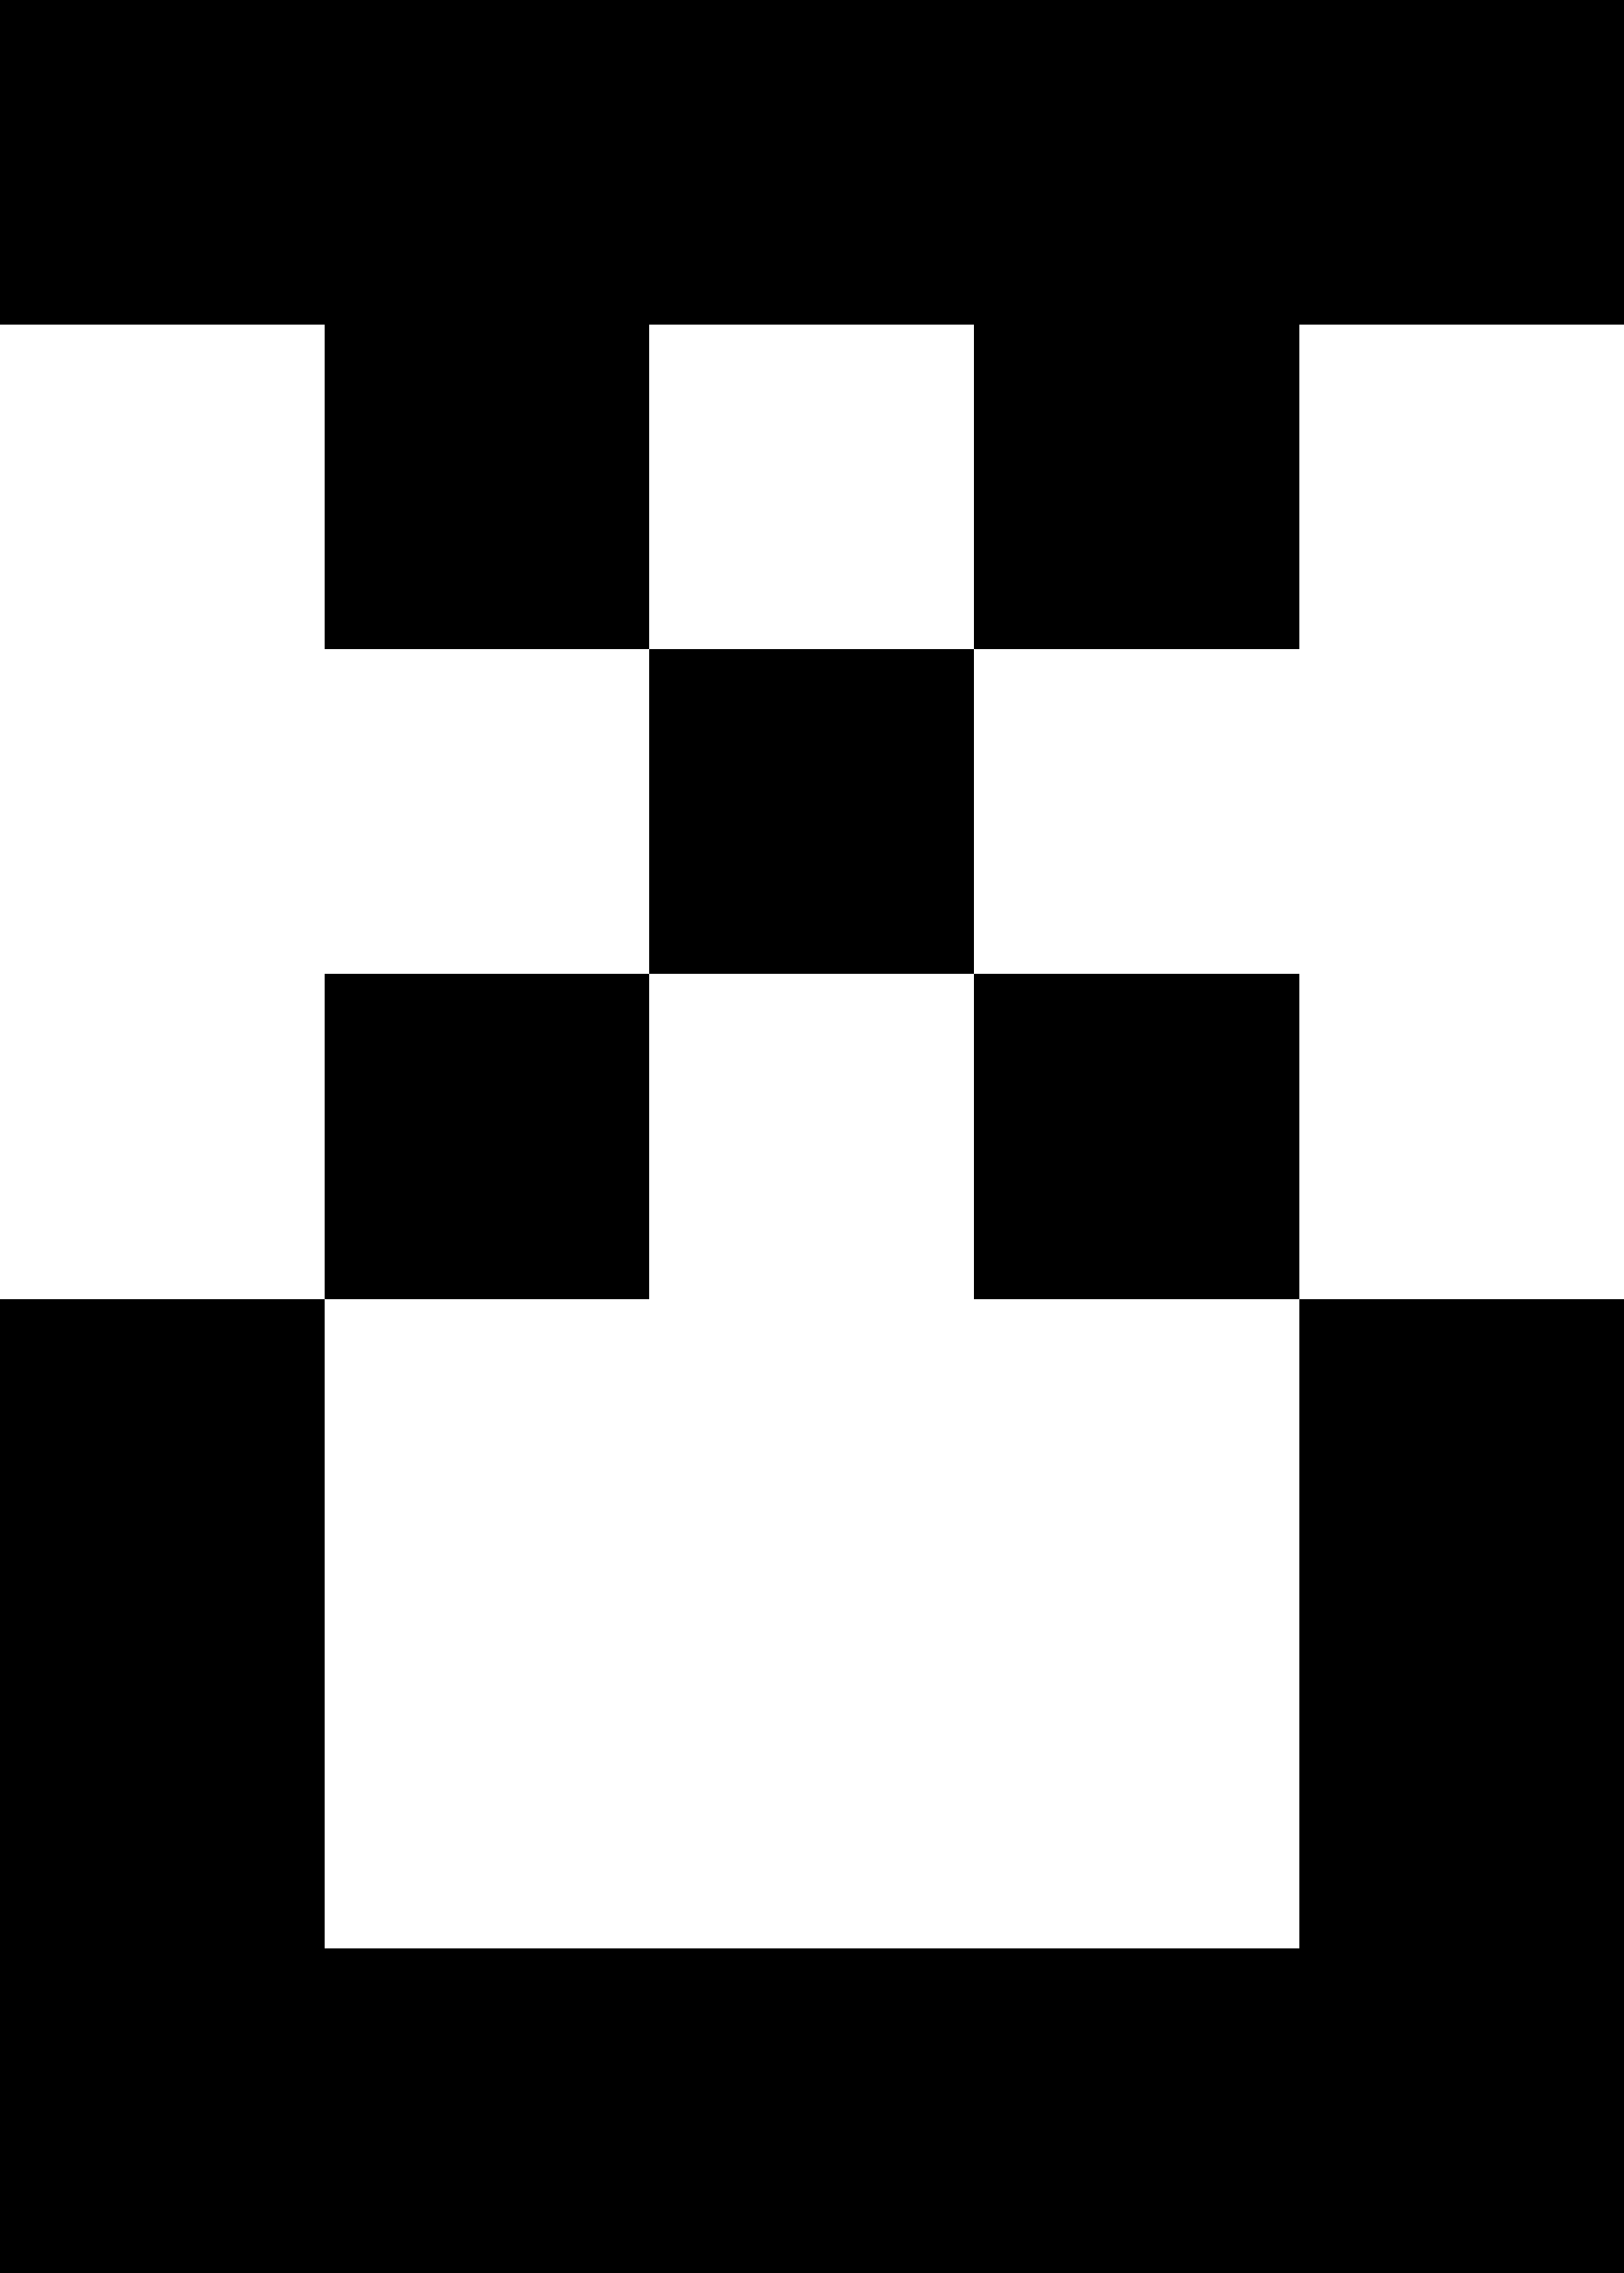
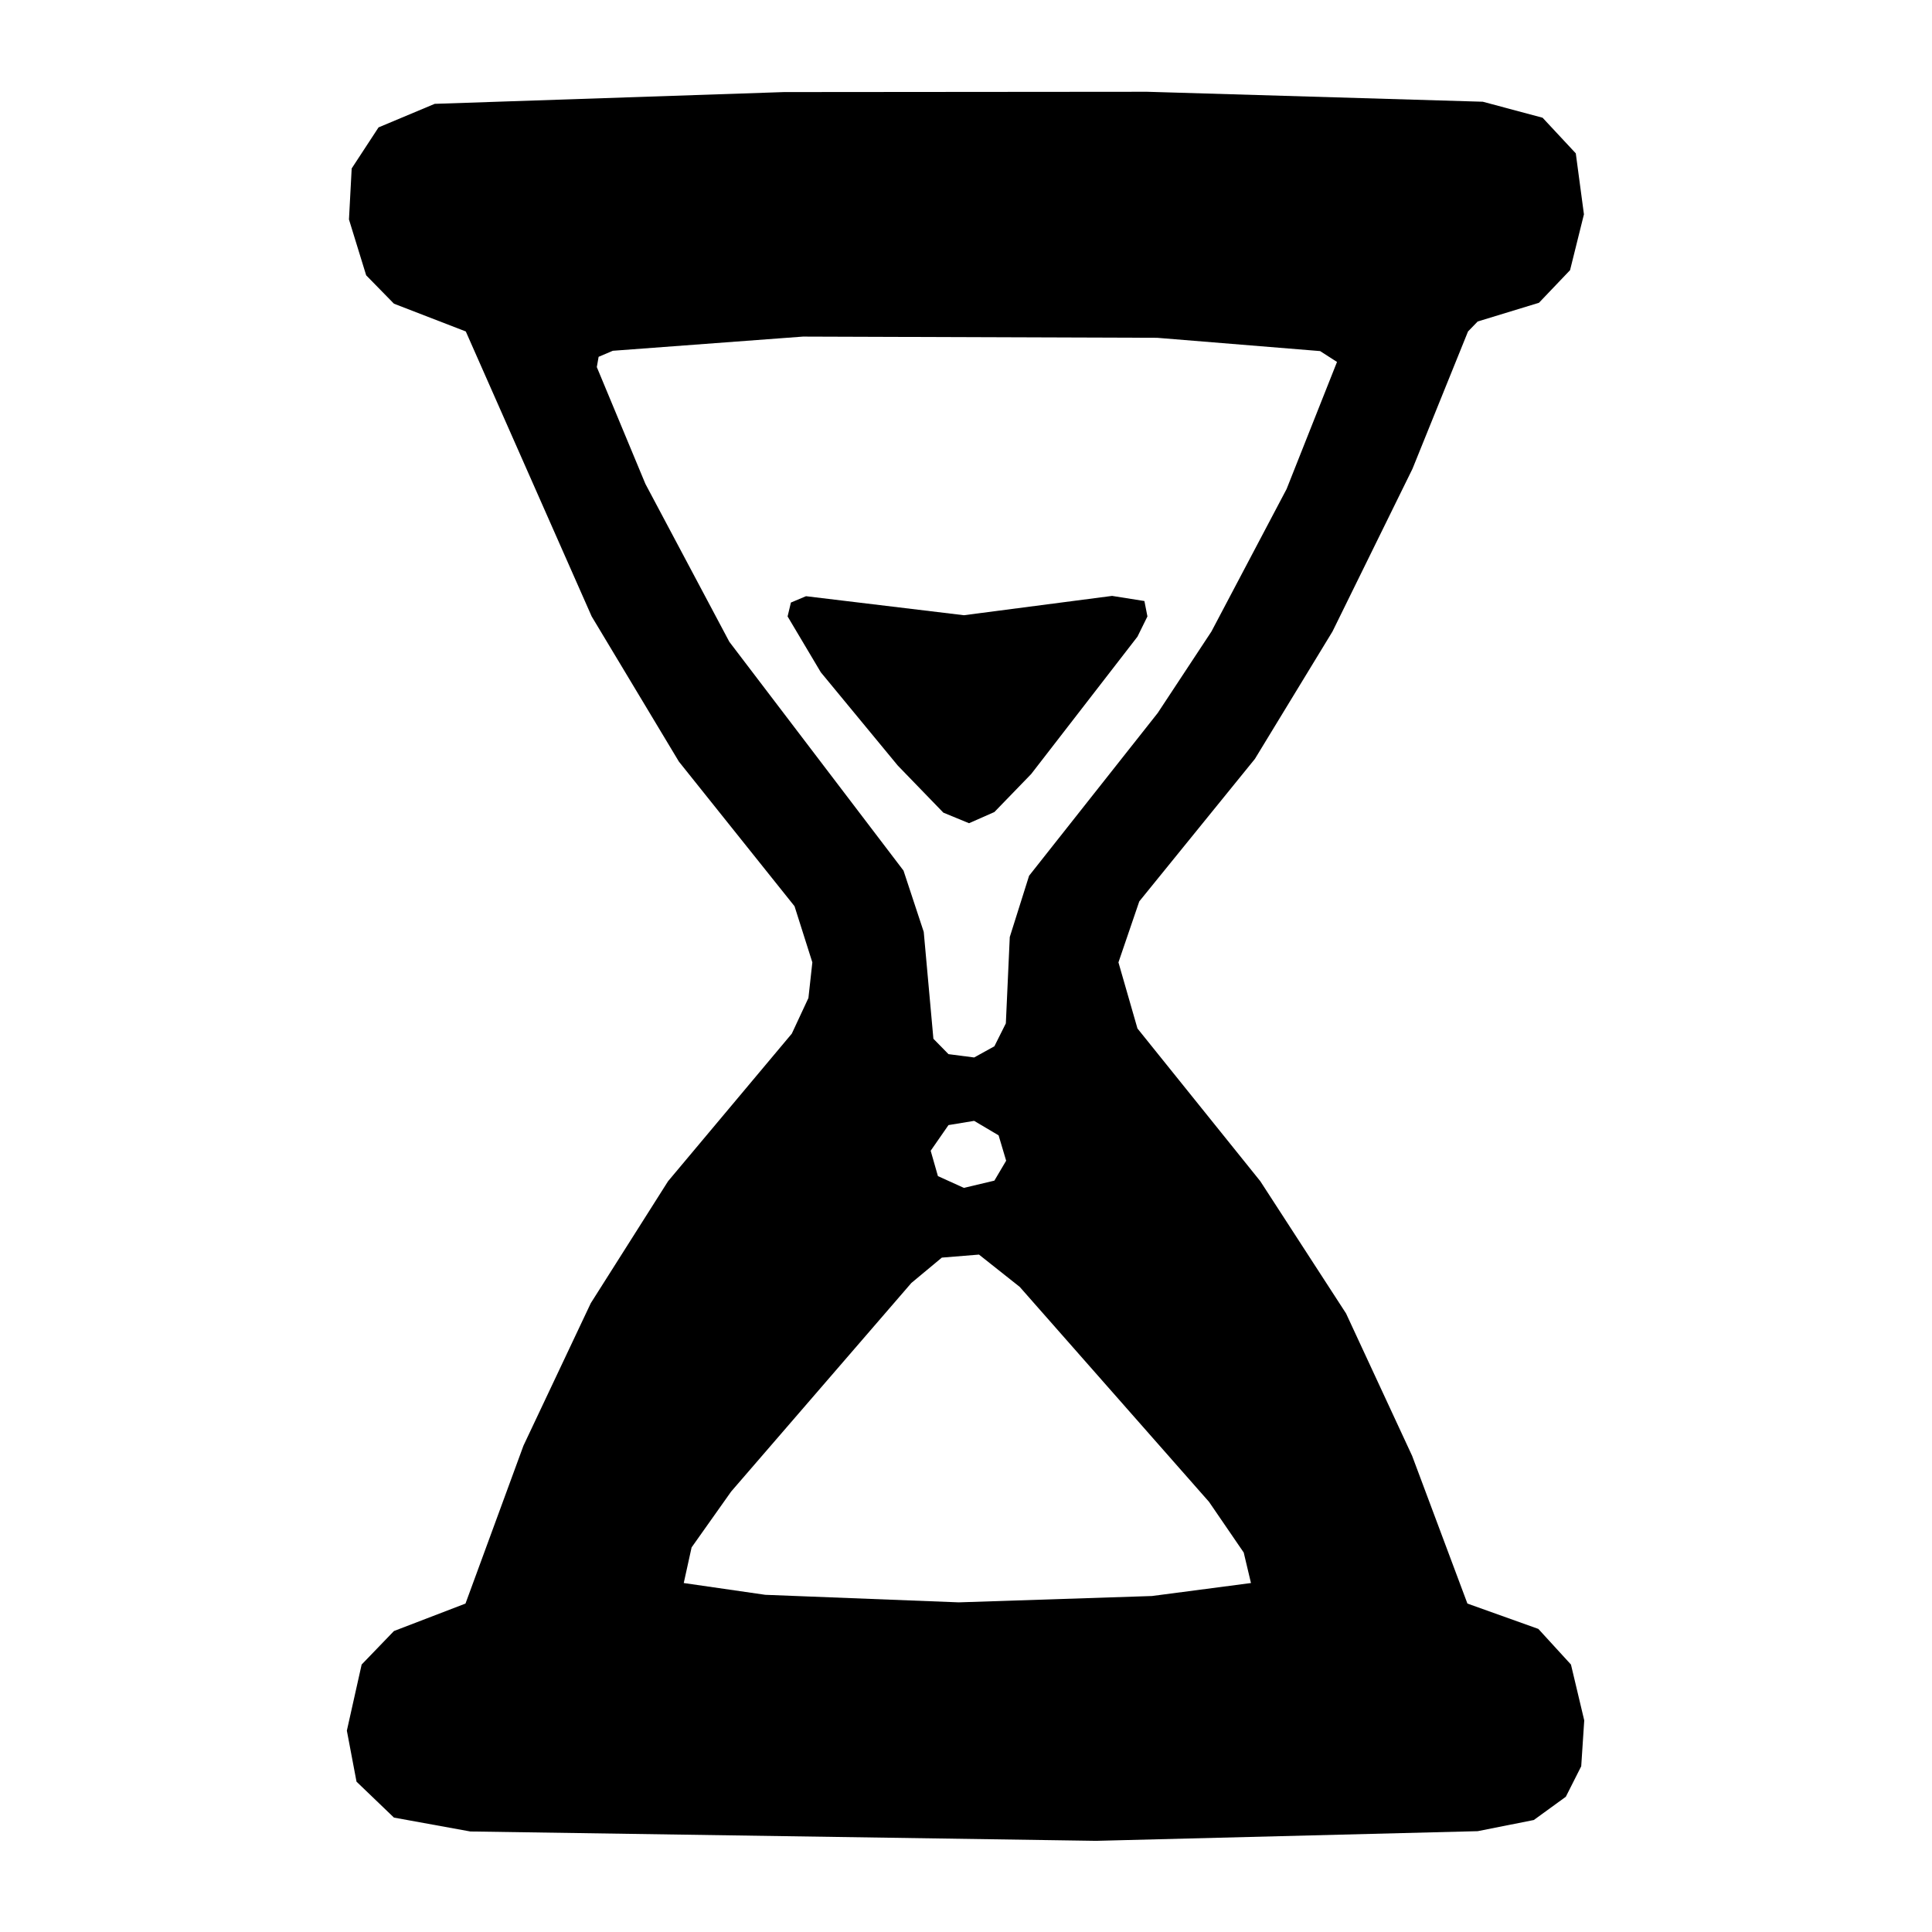
- <svg xmlns="http://www.w3.org/2000/svg" viewBox="0 0 5 7" fill="#000" shape-rendering="crispEdges">
-   <path d="M0 0h1v1h-1zM1 0h1v1h-1zM2 0h1v1h-1zM3 0h1v1h-1zM4 0h1v1h-1zM1 1h1v1h-1zM3 1h1v1h-1zM2 2h1v1h-1zM1 3h1v1h-1zM3 3h1v1h-1zM0 4h1v1h-1zM4 4h1v1h-1zM0 5h1v1h-1zM4 5h1v1h-1zM0 6h1v1h-1zM1 6h1v1h-1zM2 6h1v1h-1zM3 6h1v1h-1zM4 6h1v1h-1z" />
+ <svg xmlns="http://www.w3.org/2000/svg" viewBox="0 0 64 64" fill="#000">
+   <path fill-rule="evenodd" d="M25.97 3.05 38 3.04 49.12 3.37 51.1 3.9 52.2 5.08 52.47 7.1 52.01 8.95 50.98 10.03 48.95 10.65 48.63 10.98 46.79 15.53 44.14 20.92 41.57 25.14 37.74 29.86 37.05 31.88 37.68 34.07 41.75 39.13 44.59 43.51 46.78 48.23 48.61 53.12 50.96 53.96 52.04 55.14 52.48 56.99 52.38 58.51 51.87 59.52 50.81 60.29 48.95 60.66 36.31 60.98 15.58 60.67 13.05 60.21 11.81 59.02 11.49 57.33 11.98 55.14 13.05 54.03 15.42 53.12 17.34 47.89 19.57 43.17 22.13 39.13 26.23 34.24 26.78 33.06 26.91 31.88 26.32 30.02 22.49 25.23 19.6 20.42 15.43 10.98 13.05 10.06 12.13 9.12 11.56 7.27 11.65 5.58 12.54 4.22 14.4 3.44ZM26.6 11.15 38.33 11.19 43.73 11.63 44.29 11.99 42.62 16.2 40.13 20.92 38.35 23.62 34.09 29.01 33.45 31.04 33.32 33.9 32.94 34.66 32.27 35.03 31.42 34.92 30.92 34.41 30.6 30.87 29.93 28.84 24.16 21.26 21.38 16.03 19.77 12.16 19.83 11.82 20.3 11.62ZM36.84 19.74 37.91 19.91 38.01 20.42 37.68 21.09 34.16 25.64 32.94 26.9 32.1 27.27 31.25 26.92 29.74 25.36 27.19 22.27 26.09 20.42 26.2 19.96 26.7 19.75 31.93 20.38ZM31.42 37.27 32.27 37.13 33.08 37.61 33.33 38.45 32.94 39.11 31.93 39.35 31.07 38.96 30.83 38.12ZM31.2 41.66 32.43 41.56 33.78 42.63 40.05 49.75 41.2 51.43 41.44 52.44 38.16 52.87 31.76 53.08 25.35 52.83 22.65 52.44 22.91 51.26 24.22 49.41 30.19 42.5Z" />
</svg>
